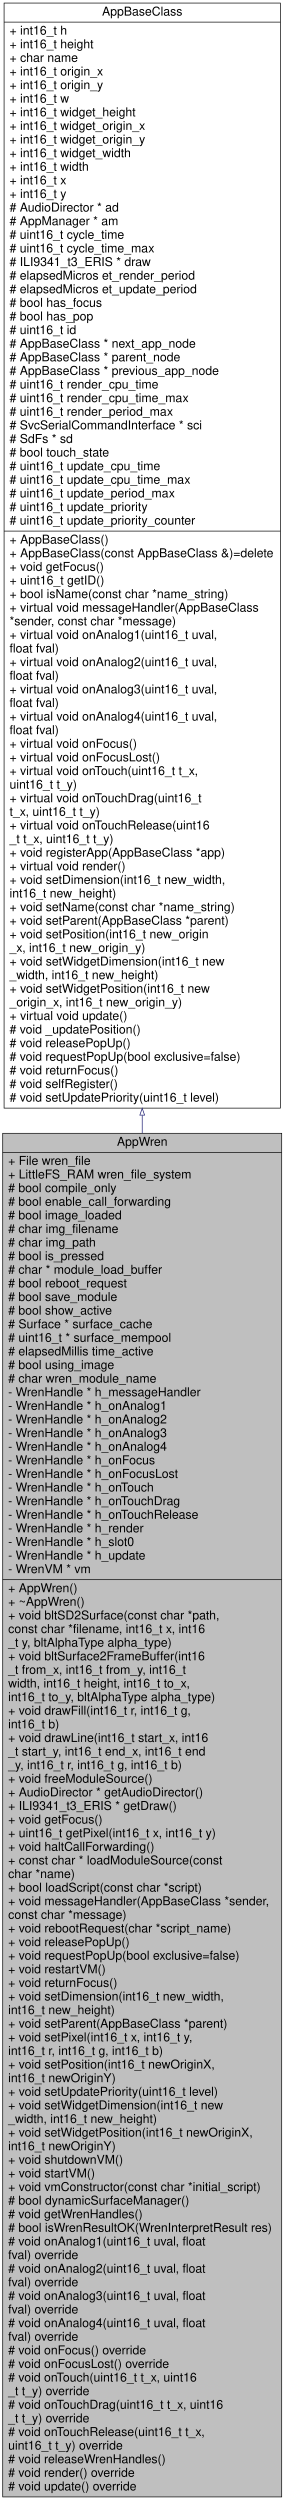
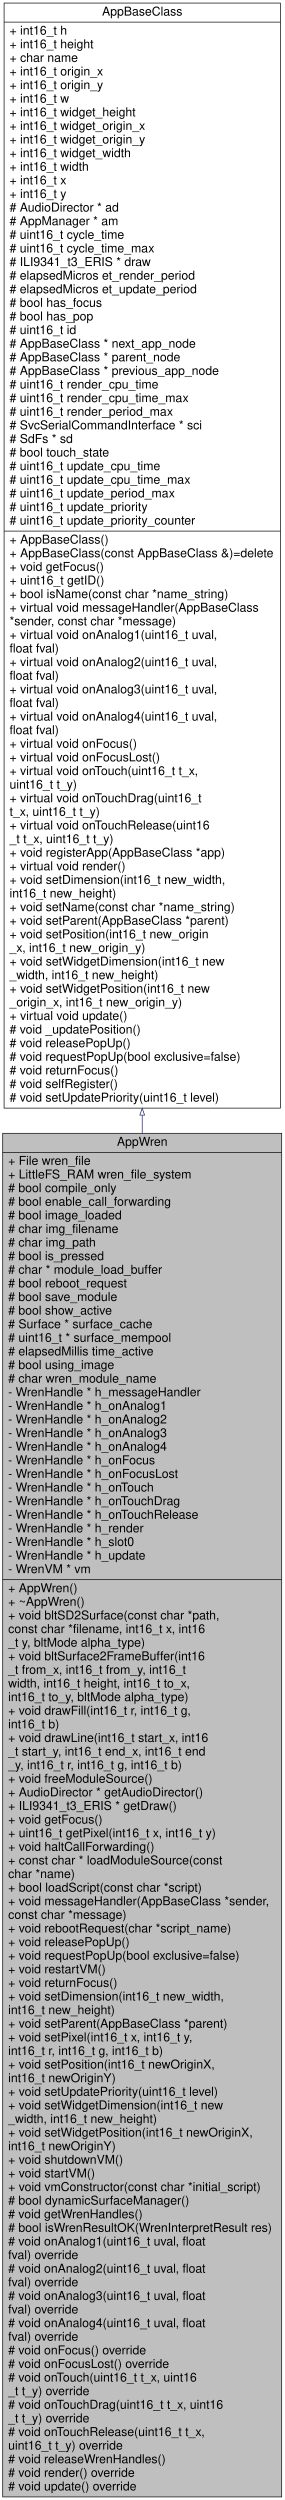
<svg xmlns="http://www.w3.org/2000/svg" xmlns:xlink="http://www.w3.org/1999/xlink" width="418pt" height="3674pt" viewBox="0.00 0.00 418.00 3674.00">
  <g id="graph0" class="graph" transform="scale(1 1) rotate(0) translate(4 3670)">
    <g id="node1" class="node">
      <g id="a_node1">
        <a xlink:title="Wren is a scripting language. This class is a proxy which mirrors the AppBaseClass into wren and host...">
          <polygon fill="#bfbfbf" stroke="black" points="0,-0.5 0,-2004.5 410,-2004.5 410,-0.5 0,-0.5" />
          <text text-anchor="middle" x="205" y="-1986.1" font-family="Helvetica,sans-Serif" font-size="18.00">AppWren</text>
          <polyline fill="none" stroke="black" points="0,-1976.5 410,-1976.5 " />
          <text text-anchor="start" x="8" y="-1958.1" font-family="Helvetica,sans-Serif" font-size="18.00">+ File wren_file</text>
          <text text-anchor="start" x="8" y="-1938.1" font-family="Helvetica,sans-Serif" font-size="18.00">+ LittleFS_RAM wren_file_system</text>
          <text text-anchor="start" x="8" y="-1918.1" font-family="Helvetica,sans-Serif" font-size="18.00"># bool compile_only</text>
          <text text-anchor="start" x="8" y="-1898.1" font-family="Helvetica,sans-Serif" font-size="18.00"># bool enable_call_forwarding</text>
          <text text-anchor="start" x="8" y="-1878.1" font-family="Helvetica,sans-Serif" font-size="18.00"># bool image_loaded</text>
          <text text-anchor="start" x="8" y="-1858.1" font-family="Helvetica,sans-Serif" font-size="18.00"># char img_filename</text>
          <text text-anchor="start" x="8" y="-1838.1" font-family="Helvetica,sans-Serif" font-size="18.00"># char img_path</text>
          <text text-anchor="start" x="8" y="-1818.1" font-family="Helvetica,sans-Serif" font-size="18.00"># bool is_pressed</text>
          <text text-anchor="start" x="8" y="-1798.1" font-family="Helvetica,sans-Serif" font-size="18.00"># char * module_load_buffer</text>
          <text text-anchor="start" x="8" y="-1778.1" font-family="Helvetica,sans-Serif" font-size="18.00"># bool reboot_request</text>
          <text text-anchor="start" x="8" y="-1758.1" font-family="Helvetica,sans-Serif" font-size="18.00"># bool save_module</text>
          <text text-anchor="start" x="8" y="-1738.1" font-family="Helvetica,sans-Serif" font-size="18.00"># bool show_active</text>
          <text text-anchor="start" x="8" y="-1718.1" font-family="Helvetica,sans-Serif" font-size="18.00"># Surface * surface_cache</text>
          <text text-anchor="start" x="8" y="-1698.1" font-family="Helvetica,sans-Serif" font-size="18.00"># uint16_t * surface_mempool</text>
          <text text-anchor="start" x="8" y="-1678.1" font-family="Helvetica,sans-Serif" font-size="18.00"># elapsedMillis time_active</text>
          <text text-anchor="start" x="8" y="-1658.1" font-family="Helvetica,sans-Serif" font-size="18.00"># bool using_image</text>
          <text text-anchor="start" x="8" y="-1638.1" font-family="Helvetica,sans-Serif" font-size="18.00"># char wren_module_name</text>
          <text text-anchor="start" x="8" y="-1618.1" font-family="Helvetica,sans-Serif" font-size="18.00">- WrenHandle * h_messageHandler</text>
          <text text-anchor="start" x="8" y="-1598.1" font-family="Helvetica,sans-Serif" font-size="18.00">- WrenHandle * h_onAnalog1</text>
          <text text-anchor="start" x="8" y="-1578.1" font-family="Helvetica,sans-Serif" font-size="18.00">- WrenHandle * h_onAnalog2</text>
          <text text-anchor="start" x="8" y="-1558.1" font-family="Helvetica,sans-Serif" font-size="18.00">- WrenHandle * h_onAnalog3</text>
          <text text-anchor="start" x="8" y="-1538.1" font-family="Helvetica,sans-Serif" font-size="18.00">- WrenHandle * h_onAnalog4</text>
          <text text-anchor="start" x="8" y="-1518.1" font-family="Helvetica,sans-Serif" font-size="18.00">- WrenHandle * h_onFocus</text>
          <text text-anchor="start" x="8" y="-1498.1" font-family="Helvetica,sans-Serif" font-size="18.00">- WrenHandle * h_onFocusLost</text>
          <text text-anchor="start" x="8" y="-1478.1" font-family="Helvetica,sans-Serif" font-size="18.00">- WrenHandle * h_onTouch</text>
          <text text-anchor="start" x="8" y="-1458.1" font-family="Helvetica,sans-Serif" font-size="18.00">- WrenHandle * h_onTouchDrag</text>
          <text text-anchor="start" x="8" y="-1438.1" font-family="Helvetica,sans-Serif" font-size="18.00">- WrenHandle * h_onTouchRelease</text>
          <text text-anchor="start" x="8" y="-1418.1" font-family="Helvetica,sans-Serif" font-size="18.00">- WrenHandle * h_render</text>
          <text text-anchor="start" x="8" y="-1398.1" font-family="Helvetica,sans-Serif" font-size="18.00">- WrenHandle * h_slot0</text>
          <text text-anchor="start" x="8" y="-1378.1" font-family="Helvetica,sans-Serif" font-size="18.00">- WrenHandle * h_update</text>
          <text text-anchor="start" x="8" y="-1358.1" font-family="Helvetica,sans-Serif" font-size="18.00">- WrenVM * vm</text>
          <polyline fill="none" stroke="black" points="0,-1348.5 410,-1348.5 " />
          <text text-anchor="start" x="8" y="-1330.1" font-family="Helvetica,sans-Serif" font-size="18.00">+ AppWren()</text>
          <text text-anchor="start" x="8" y="-1310.1" font-family="Helvetica,sans-Serif" font-size="18.00">+ ~AppWren()</text>
          <text text-anchor="start" x="8" y="-1290.1" font-family="Helvetica,sans-Serif" font-size="18.00">+ void bltSD2Surface(const char *path,</text>
          <text text-anchor="start" x="8" y="-1270.1" font-family="Helvetica,sans-Serif" font-size="18.00"> const char *filename, int16_t x, int16</text>
-           <text text-anchor="start" x="8" y="-1250.1" font-family="Helvetica,sans-Serif" font-size="18.00">_t y, bltAlphaType alpha_type)</text>
+           <text text-anchor="start" x="8" y="-1250.1" font-family="Helvetica,sans-Serif" font-size="18.00">_t y, bltMode alpha_type)</text>
          <text text-anchor="start" x="8" y="-1230.1" font-family="Helvetica,sans-Serif" font-size="18.00">+ void bltSurface2FrameBuffer(int16</text>
          <text text-anchor="start" x="8" y="-1210.1" font-family="Helvetica,sans-Serif" font-size="18.00">_t from_x, int16_t from_y, int16_t</text>
          <text text-anchor="start" x="8" y="-1190.1" font-family="Helvetica,sans-Serif" font-size="18.00"> width, int16_t height, int16_t to_x,</text>
-           <text text-anchor="start" x="8" y="-1170.1" font-family="Helvetica,sans-Serif" font-size="18.00"> int16_t to_y, bltAlphaType alpha_type)</text>
+           <text text-anchor="start" x="8" y="-1170.1" font-family="Helvetica,sans-Serif" font-size="18.00"> int16_t to_y, bltMode alpha_type)</text>
          <text text-anchor="start" x="8" y="-1150.1" font-family="Helvetica,sans-Serif" font-size="18.00">+ void drawFill(int16_t r, int16_t g,</text>
          <text text-anchor="start" x="8" y="-1130.1" font-family="Helvetica,sans-Serif" font-size="18.00"> int16_t b)</text>
          <text text-anchor="start" x="8" y="-1110.1" font-family="Helvetica,sans-Serif" font-size="18.00">+ void drawLine(int16_t start_x, int16</text>
          <text text-anchor="start" x="8" y="-1090.1" font-family="Helvetica,sans-Serif" font-size="18.00">_t start_y, int16_t end_x, int16_t end</text>
          <text text-anchor="start" x="8" y="-1070.1" font-family="Helvetica,sans-Serif" font-size="18.00">_y, int16_t r, int16_t g, int16_t b)</text>
          <text text-anchor="start" x="8" y="-1050.1" font-family="Helvetica,sans-Serif" font-size="18.00">+ void freeModuleSource()</text>
          <text text-anchor="start" x="8" y="-1030.1" font-family="Helvetica,sans-Serif" font-size="18.00">+ AudioDirector * getAudioDirector()</text>
          <text text-anchor="start" x="8" y="-1010.1" font-family="Helvetica,sans-Serif" font-size="18.00">+ ILI9341_t3_ERIS * getDraw()</text>
          <text text-anchor="start" x="8" y="-990.1" font-family="Helvetica,sans-Serif" font-size="18.00">+ void getFocus()</text>
          <text text-anchor="start" x="8" y="-970.1" font-family="Helvetica,sans-Serif" font-size="18.00">+ uint16_t getPixel(int16_t x, int16_t y)</text>
          <text text-anchor="start" x="8" y="-950.1" font-family="Helvetica,sans-Serif" font-size="18.00">+ void haltCallForwarding()</text>
          <text text-anchor="start" x="8" y="-930.1" font-family="Helvetica,sans-Serif" font-size="18.00">+ const char * loadModuleSource(const</text>
          <text text-anchor="start" x="8" y="-910.1" font-family="Helvetica,sans-Serif" font-size="18.00"> char *name)</text>
          <text text-anchor="start" x="8" y="-890.1" font-family="Helvetica,sans-Serif" font-size="18.00">+ bool loadScript(const char *script)</text>
          <text text-anchor="start" x="8" y="-870.1" font-family="Helvetica,sans-Serif" font-size="18.00">+ void messageHandler(AppBaseClass *sender,</text>
          <text text-anchor="start" x="8" y="-850.1" font-family="Helvetica,sans-Serif" font-size="18.00"> const char *message)</text>
          <text text-anchor="start" x="8" y="-830.1" font-family="Helvetica,sans-Serif" font-size="18.00">+ void rebootRequest(char *script_name)</text>
          <text text-anchor="start" x="8" y="-810.1" font-family="Helvetica,sans-Serif" font-size="18.00">+ void releasePopUp()</text>
          <text text-anchor="start" x="8" y="-790.1" font-family="Helvetica,sans-Serif" font-size="18.00">+ void requestPopUp(bool exclusive=false)</text>
          <text text-anchor="start" x="8" y="-770.1" font-family="Helvetica,sans-Serif" font-size="18.00">+ void restartVM()</text>
          <text text-anchor="start" x="8" y="-750.1" font-family="Helvetica,sans-Serif" font-size="18.00">+ void returnFocus()</text>
          <text text-anchor="start" x="8" y="-730.1" font-family="Helvetica,sans-Serif" font-size="18.00">+ void setDimension(int16_t new_width,</text>
          <text text-anchor="start" x="8" y="-710.1" font-family="Helvetica,sans-Serif" font-size="18.00"> int16_t new_height)</text>
          <text text-anchor="start" x="8" y="-690.1" font-family="Helvetica,sans-Serif" font-size="18.00">+ void setParent(AppBaseClass *parent)</text>
          <text text-anchor="start" x="8" y="-670.1" font-family="Helvetica,sans-Serif" font-size="18.00">+ void setPixel(int16_t x, int16_t y,</text>
          <text text-anchor="start" x="8" y="-650.1" font-family="Helvetica,sans-Serif" font-size="18.00"> int16_t r, int16_t g, int16_t b)</text>
          <text text-anchor="start" x="8" y="-630.1" font-family="Helvetica,sans-Serif" font-size="18.00">+ void setPosition(int16_t newOriginX,</text>
          <text text-anchor="start" x="8" y="-610.1" font-family="Helvetica,sans-Serif" font-size="18.00"> int16_t newOriginY)</text>
          <text text-anchor="start" x="8" y="-590.1" font-family="Helvetica,sans-Serif" font-size="18.00">+ void setUpdatePriority(uint16_t level)</text>
          <text text-anchor="start" x="8" y="-570.1" font-family="Helvetica,sans-Serif" font-size="18.00">+ void setWidgetDimension(int16_t new</text>
          <text text-anchor="start" x="8" y="-550.1" font-family="Helvetica,sans-Serif" font-size="18.00">_width, int16_t new_height)</text>
          <text text-anchor="start" x="8" y="-530.1" font-family="Helvetica,sans-Serif" font-size="18.00">+ void setWidgetPosition(int16_t newOriginX,</text>
          <text text-anchor="start" x="8" y="-510.1" font-family="Helvetica,sans-Serif" font-size="18.00"> int16_t newOriginY)</text>
          <text text-anchor="start" x="8" y="-490.1" font-family="Helvetica,sans-Serif" font-size="18.00">+ void shutdownVM()</text>
          <text text-anchor="start" x="8" y="-470.1" font-family="Helvetica,sans-Serif" font-size="18.00">+ void startVM()</text>
          <text text-anchor="start" x="8" y="-450.1" font-family="Helvetica,sans-Serif" font-size="18.00">+ void vmConstructor(const char *initial_script)</text>
          <text text-anchor="start" x="8" y="-430.1" font-family="Helvetica,sans-Serif" font-size="18.00"># bool dynamicSurfaceManager()</text>
          <text text-anchor="start" x="8" y="-410.1" font-family="Helvetica,sans-Serif" font-size="18.00"># void getWrenHandles()</text>
          <text text-anchor="start" x="8" y="-390.1" font-family="Helvetica,sans-Serif" font-size="18.00"># bool isWrenResultOK(WrenInterpretResult res)</text>
          <text text-anchor="start" x="8" y="-370.1" font-family="Helvetica,sans-Serif" font-size="18.00"># void onAnalog1(uint16_t uval, float</text>
          <text text-anchor="start" x="8" y="-350.1" font-family="Helvetica,sans-Serif" font-size="18.00"> fval) override</text>
          <text text-anchor="start" x="8" y="-330.1" font-family="Helvetica,sans-Serif" font-size="18.00"># void onAnalog2(uint16_t uval, float</text>
          <text text-anchor="start" x="8" y="-310.1" font-family="Helvetica,sans-Serif" font-size="18.00"> fval) override</text>
          <text text-anchor="start" x="8" y="-290.1" font-family="Helvetica,sans-Serif" font-size="18.00"># void onAnalog3(uint16_t uval, float</text>
          <text text-anchor="start" x="8" y="-270.1" font-family="Helvetica,sans-Serif" font-size="18.00"> fval) override</text>
          <text text-anchor="start" x="8" y="-250.1" font-family="Helvetica,sans-Serif" font-size="18.00"># void onAnalog4(uint16_t uval, float</text>
          <text text-anchor="start" x="8" y="-230.1" font-family="Helvetica,sans-Serif" font-size="18.00"> fval) override</text>
          <text text-anchor="start" x="8" y="-210.1" font-family="Helvetica,sans-Serif" font-size="18.00"># void onFocus() override</text>
          <text text-anchor="start" x="8" y="-190.1" font-family="Helvetica,sans-Serif" font-size="18.00"># void onFocusLost() override</text>
          <text text-anchor="start" x="8" y="-170.1" font-family="Helvetica,sans-Serif" font-size="18.00"># void onTouch(uint16_t t_x, uint16</text>
          <text text-anchor="start" x="8" y="-150.1" font-family="Helvetica,sans-Serif" font-size="18.00">_t t_y) override</text>
          <text text-anchor="start" x="8" y="-130.1" font-family="Helvetica,sans-Serif" font-size="18.00"># void onTouchDrag(uint16_t t_x, uint16</text>
          <text text-anchor="start" x="8" y="-110.1" font-family="Helvetica,sans-Serif" font-size="18.00">_t t_y) override</text>
          <text text-anchor="start" x="8" y="-90.1" font-family="Helvetica,sans-Serif" font-size="18.00"># void onTouchRelease(uint16_t t_x,</text>
          <text text-anchor="start" x="8" y="-70.1" font-family="Helvetica,sans-Serif" font-size="18.00"> uint16_t t_y) override</text>
          <text text-anchor="start" x="8" y="-50.1" font-family="Helvetica,sans-Serif" font-size="18.00"># void releaseWrenHandles()</text>
          <text text-anchor="start" x="8" y="-30.1" font-family="Helvetica,sans-Serif" font-size="18.00"># void render() override</text>
          <text text-anchor="start" x="8" y="-10.1" font-family="Helvetica,sans-Serif" font-size="18.00"># void update() override</text>
        </a>
      </g>
    </g>
    <g id="node2" class="node">
      <g id="a_node2">
        <a xlink:href="../../db/d69/class_app_base_class.html" target="_top" xlink:title="base class definition / implementation from which all app classes will be derived and override">
          <polygon fill="none" stroke="black" points="2,-2041.5 2,-3665.5 408,-3665.5 408,-2041.5 2,-2041.5" />
          <text text-anchor="middle" x="205" y="-3647.1" font-family="Helvetica,sans-Serif" font-size="18.00">AppBaseClass</text>
          <polyline fill="none" stroke="black" points="2,-3637.5 408,-3637.5 " />
          <text text-anchor="start" x="10" y="-3619.1" font-family="Helvetica,sans-Serif" font-size="18.00">+ int16_t h</text>
          <text text-anchor="start" x="10" y="-3599.1" font-family="Helvetica,sans-Serif" font-size="18.00">+ int16_t height</text>
          <text text-anchor="start" x="10" y="-3579.1" font-family="Helvetica,sans-Serif" font-size="18.00">+ char name</text>
          <text text-anchor="start" x="10" y="-3559.1" font-family="Helvetica,sans-Serif" font-size="18.00">+ int16_t origin_x</text>
          <text text-anchor="start" x="10" y="-3539.1" font-family="Helvetica,sans-Serif" font-size="18.00">+ int16_t origin_y</text>
          <text text-anchor="start" x="10" y="-3519.1" font-family="Helvetica,sans-Serif" font-size="18.00">+ int16_t w</text>
          <text text-anchor="start" x="10" y="-3499.1" font-family="Helvetica,sans-Serif" font-size="18.00">+ int16_t widget_height</text>
          <text text-anchor="start" x="10" y="-3479.1" font-family="Helvetica,sans-Serif" font-size="18.00">+ int16_t widget_origin_x</text>
          <text text-anchor="start" x="10" y="-3459.1" font-family="Helvetica,sans-Serif" font-size="18.00">+ int16_t widget_origin_y</text>
          <text text-anchor="start" x="10" y="-3439.1" font-family="Helvetica,sans-Serif" font-size="18.00">+ int16_t widget_width</text>
          <text text-anchor="start" x="10" y="-3419.1" font-family="Helvetica,sans-Serif" font-size="18.00">+ int16_t width</text>
          <text text-anchor="start" x="10" y="-3399.1" font-family="Helvetica,sans-Serif" font-size="18.00">+ int16_t x</text>
          <text text-anchor="start" x="10" y="-3379.1" font-family="Helvetica,sans-Serif" font-size="18.00">+ int16_t y</text>
          <text text-anchor="start" x="10" y="-3359.1" font-family="Helvetica,sans-Serif" font-size="18.00"># AudioDirector * ad</text>
          <text text-anchor="start" x="10" y="-3339.1" font-family="Helvetica,sans-Serif" font-size="18.00"># AppManager * am</text>
          <text text-anchor="start" x="10" y="-3319.1" font-family="Helvetica,sans-Serif" font-size="18.00"># uint16_t cycle_time</text>
          <text text-anchor="start" x="10" y="-3299.1" font-family="Helvetica,sans-Serif" font-size="18.00"># uint16_t cycle_time_max</text>
          <text text-anchor="start" x="10" y="-3279.1" font-family="Helvetica,sans-Serif" font-size="18.00"># ILI9341_t3_ERIS * draw</text>
          <text text-anchor="start" x="10" y="-3259.1" font-family="Helvetica,sans-Serif" font-size="18.00"># elapsedMicros et_render_period</text>
          <text text-anchor="start" x="10" y="-3239.1" font-family="Helvetica,sans-Serif" font-size="18.00"># elapsedMicros et_update_period</text>
          <text text-anchor="start" x="10" y="-3219.1" font-family="Helvetica,sans-Serif" font-size="18.00"># bool has_focus</text>
          <text text-anchor="start" x="10" y="-3199.1" font-family="Helvetica,sans-Serif" font-size="18.00"># bool has_pop</text>
          <text text-anchor="start" x="10" y="-3179.1" font-family="Helvetica,sans-Serif" font-size="18.00"># uint16_t id</text>
          <text text-anchor="start" x="10" y="-3159.1" font-family="Helvetica,sans-Serif" font-size="18.00"># AppBaseClass * next_app_node</text>
          <text text-anchor="start" x="10" y="-3139.1" font-family="Helvetica,sans-Serif" font-size="18.00"># AppBaseClass * parent_node</text>
          <text text-anchor="start" x="10" y="-3119.1" font-family="Helvetica,sans-Serif" font-size="18.00"># AppBaseClass * previous_app_node</text>
          <text text-anchor="start" x="10" y="-3099.1" font-family="Helvetica,sans-Serif" font-size="18.00"># uint16_t render_cpu_time</text>
          <text text-anchor="start" x="10" y="-3079.1" font-family="Helvetica,sans-Serif" font-size="18.00"># uint16_t render_cpu_time_max</text>
          <text text-anchor="start" x="10" y="-3059.1" font-family="Helvetica,sans-Serif" font-size="18.00"># uint16_t render_period_max</text>
          <text text-anchor="start" x="10" y="-3039.1" font-family="Helvetica,sans-Serif" font-size="18.00"># SvcSerialCommandInterface * sci</text>
          <text text-anchor="start" x="10" y="-3019.1" font-family="Helvetica,sans-Serif" font-size="18.00"># SdFs * sd</text>
          <text text-anchor="start" x="10" y="-2999.1" font-family="Helvetica,sans-Serif" font-size="18.00"># bool touch_state</text>
          <text text-anchor="start" x="10" y="-2979.1" font-family="Helvetica,sans-Serif" font-size="18.00"># uint16_t update_cpu_time</text>
          <text text-anchor="start" x="10" y="-2959.1" font-family="Helvetica,sans-Serif" font-size="18.00"># uint16_t update_cpu_time_max</text>
          <text text-anchor="start" x="10" y="-2939.1" font-family="Helvetica,sans-Serif" font-size="18.00"># uint16_t update_period_max</text>
          <text text-anchor="start" x="10" y="-2919.1" font-family="Helvetica,sans-Serif" font-size="18.00"># uint16_t update_priority</text>
          <text text-anchor="start" x="10" y="-2899.1" font-family="Helvetica,sans-Serif" font-size="18.00"># uint16_t update_priority_counter</text>
          <polyline fill="none" stroke="black" points="2,-2889.5 408,-2889.5 " />
          <text text-anchor="start" x="10" y="-2871.1" font-family="Helvetica,sans-Serif" font-size="18.00">+ AppBaseClass()</text>
          <text text-anchor="start" x="10" y="-2851.1" font-family="Helvetica,sans-Serif" font-size="18.00">+ AppBaseClass(const AppBaseClass &amp;)=delete</text>
          <text text-anchor="start" x="10" y="-2831.1" font-family="Helvetica,sans-Serif" font-size="18.00">+ void getFocus()</text>
          <text text-anchor="start" x="10" y="-2811.1" font-family="Helvetica,sans-Serif" font-size="18.00">+ uint16_t getID()</text>
          <text text-anchor="start" x="10" y="-2791.1" font-family="Helvetica,sans-Serif" font-size="18.00">+ bool isName(const char *name_string)</text>
          <text text-anchor="start" x="10" y="-2771.1" font-family="Helvetica,sans-Serif" font-size="18.00">+ virtual void messageHandler(AppBaseClass</text>
          <text text-anchor="start" x="10" y="-2751.1" font-family="Helvetica,sans-Serif" font-size="18.00"> *sender, const char *message)</text>
          <text text-anchor="start" x="10" y="-2731.1" font-family="Helvetica,sans-Serif" font-size="18.00">+ virtual void onAnalog1(uint16_t uval,</text>
          <text text-anchor="start" x="10" y="-2711.1" font-family="Helvetica,sans-Serif" font-size="18.00"> float fval)</text>
          <text text-anchor="start" x="10" y="-2691.1" font-family="Helvetica,sans-Serif" font-size="18.00">+ virtual void onAnalog2(uint16_t uval,</text>
          <text text-anchor="start" x="10" y="-2671.1" font-family="Helvetica,sans-Serif" font-size="18.00"> float fval)</text>
          <text text-anchor="start" x="10" y="-2651.1" font-family="Helvetica,sans-Serif" font-size="18.00">+ virtual void onAnalog3(uint16_t uval,</text>
          <text text-anchor="start" x="10" y="-2631.1" font-family="Helvetica,sans-Serif" font-size="18.00"> float fval)</text>
          <text text-anchor="start" x="10" y="-2611.1" font-family="Helvetica,sans-Serif" font-size="18.00">+ virtual void onAnalog4(uint16_t uval,</text>
          <text text-anchor="start" x="10" y="-2591.1" font-family="Helvetica,sans-Serif" font-size="18.00"> float fval)</text>
          <text text-anchor="start" x="10" y="-2571.1" font-family="Helvetica,sans-Serif" font-size="18.00">+ virtual void onFocus()</text>
          <text text-anchor="start" x="10" y="-2551.1" font-family="Helvetica,sans-Serif" font-size="18.00">+ virtual void onFocusLost()</text>
          <text text-anchor="start" x="10" y="-2531.1" font-family="Helvetica,sans-Serif" font-size="18.00">+ virtual void onTouch(uint16_t t_x,</text>
          <text text-anchor="start" x="10" y="-2511.1" font-family="Helvetica,sans-Serif" font-size="18.00"> uint16_t t_y)</text>
          <text text-anchor="start" x="10" y="-2491.1" font-family="Helvetica,sans-Serif" font-size="18.00">+ virtual void onTouchDrag(uint16_t</text>
          <text text-anchor="start" x="10" y="-2471.1" font-family="Helvetica,sans-Serif" font-size="18.00"> t_x, uint16_t t_y)</text>
          <text text-anchor="start" x="10" y="-2451.1" font-family="Helvetica,sans-Serif" font-size="18.00">+ virtual void onTouchRelease(uint16</text>
          <text text-anchor="start" x="10" y="-2431.1" font-family="Helvetica,sans-Serif" font-size="18.00">_t t_x, uint16_t t_y)</text>
          <text text-anchor="start" x="10" y="-2411.1" font-family="Helvetica,sans-Serif" font-size="18.00">+ void registerApp(AppBaseClass *app)</text>
          <text text-anchor="start" x="10" y="-2391.1" font-family="Helvetica,sans-Serif" font-size="18.00">+ virtual void render()</text>
          <text text-anchor="start" x="10" y="-2371.1" font-family="Helvetica,sans-Serif" font-size="18.00">+ void setDimension(int16_t new_width,</text>
          <text text-anchor="start" x="10" y="-2351.1" font-family="Helvetica,sans-Serif" font-size="18.00"> int16_t new_height)</text>
          <text text-anchor="start" x="10" y="-2331.1" font-family="Helvetica,sans-Serif" font-size="18.00">+ void setName(const char *name_string)</text>
          <text text-anchor="start" x="10" y="-2311.1" font-family="Helvetica,sans-Serif" font-size="18.00">+ void setParent(AppBaseClass *parent)</text>
          <text text-anchor="start" x="10" y="-2291.1" font-family="Helvetica,sans-Serif" font-size="18.00">+ void setPosition(int16_t new_origin</text>
          <text text-anchor="start" x="10" y="-2271.1" font-family="Helvetica,sans-Serif" font-size="18.00">_x, int16_t new_origin_y)</text>
          <text text-anchor="start" x="10" y="-2251.1" font-family="Helvetica,sans-Serif" font-size="18.00">+ void setWidgetDimension(int16_t new</text>
          <text text-anchor="start" x="10" y="-2231.1" font-family="Helvetica,sans-Serif" font-size="18.00">_width, int16_t new_height)</text>
          <text text-anchor="start" x="10" y="-2211.1" font-family="Helvetica,sans-Serif" font-size="18.00">+ void setWidgetPosition(int16_t new</text>
          <text text-anchor="start" x="10" y="-2191.1" font-family="Helvetica,sans-Serif" font-size="18.00">_origin_x, int16_t new_origin_y)</text>
          <text text-anchor="start" x="10" y="-2171.1" font-family="Helvetica,sans-Serif" font-size="18.00">+ virtual void update()</text>
          <text text-anchor="start" x="10" y="-2151.1" font-family="Helvetica,sans-Serif" font-size="18.00"># void _updatePosition()</text>
          <text text-anchor="start" x="10" y="-2131.1" font-family="Helvetica,sans-Serif" font-size="18.00"># void releasePopUp()</text>
          <text text-anchor="start" x="10" y="-2111.1" font-family="Helvetica,sans-Serif" font-size="18.00"># void requestPopUp(bool exclusive=false)</text>
          <text text-anchor="start" x="10" y="-2091.1" font-family="Helvetica,sans-Serif" font-size="18.00"># void returnFocus()</text>
          <text text-anchor="start" x="10" y="-2071.1" font-family="Helvetica,sans-Serif" font-size="18.00"># void selfRegister()</text>
          <text text-anchor="start" x="10" y="-2051.1" font-family="Helvetica,sans-Serif" font-size="18.00"># void setUpdatePriority(uint16_t level)</text>
        </a>
      </g>
    </g>
    <g id="edge1" class="edge">
      <path fill="none" stroke="midnightblue" d="M205,-2030.93C205,-2022.2 205,-2013.46 205,-2004.71" />
      <polygon fill="none" stroke="midnightblue" points="201.5,-2031.17 205,-2041.17 208.5,-2031.17 201.5,-2031.17" />
    </g>
  </g>
</svg>
